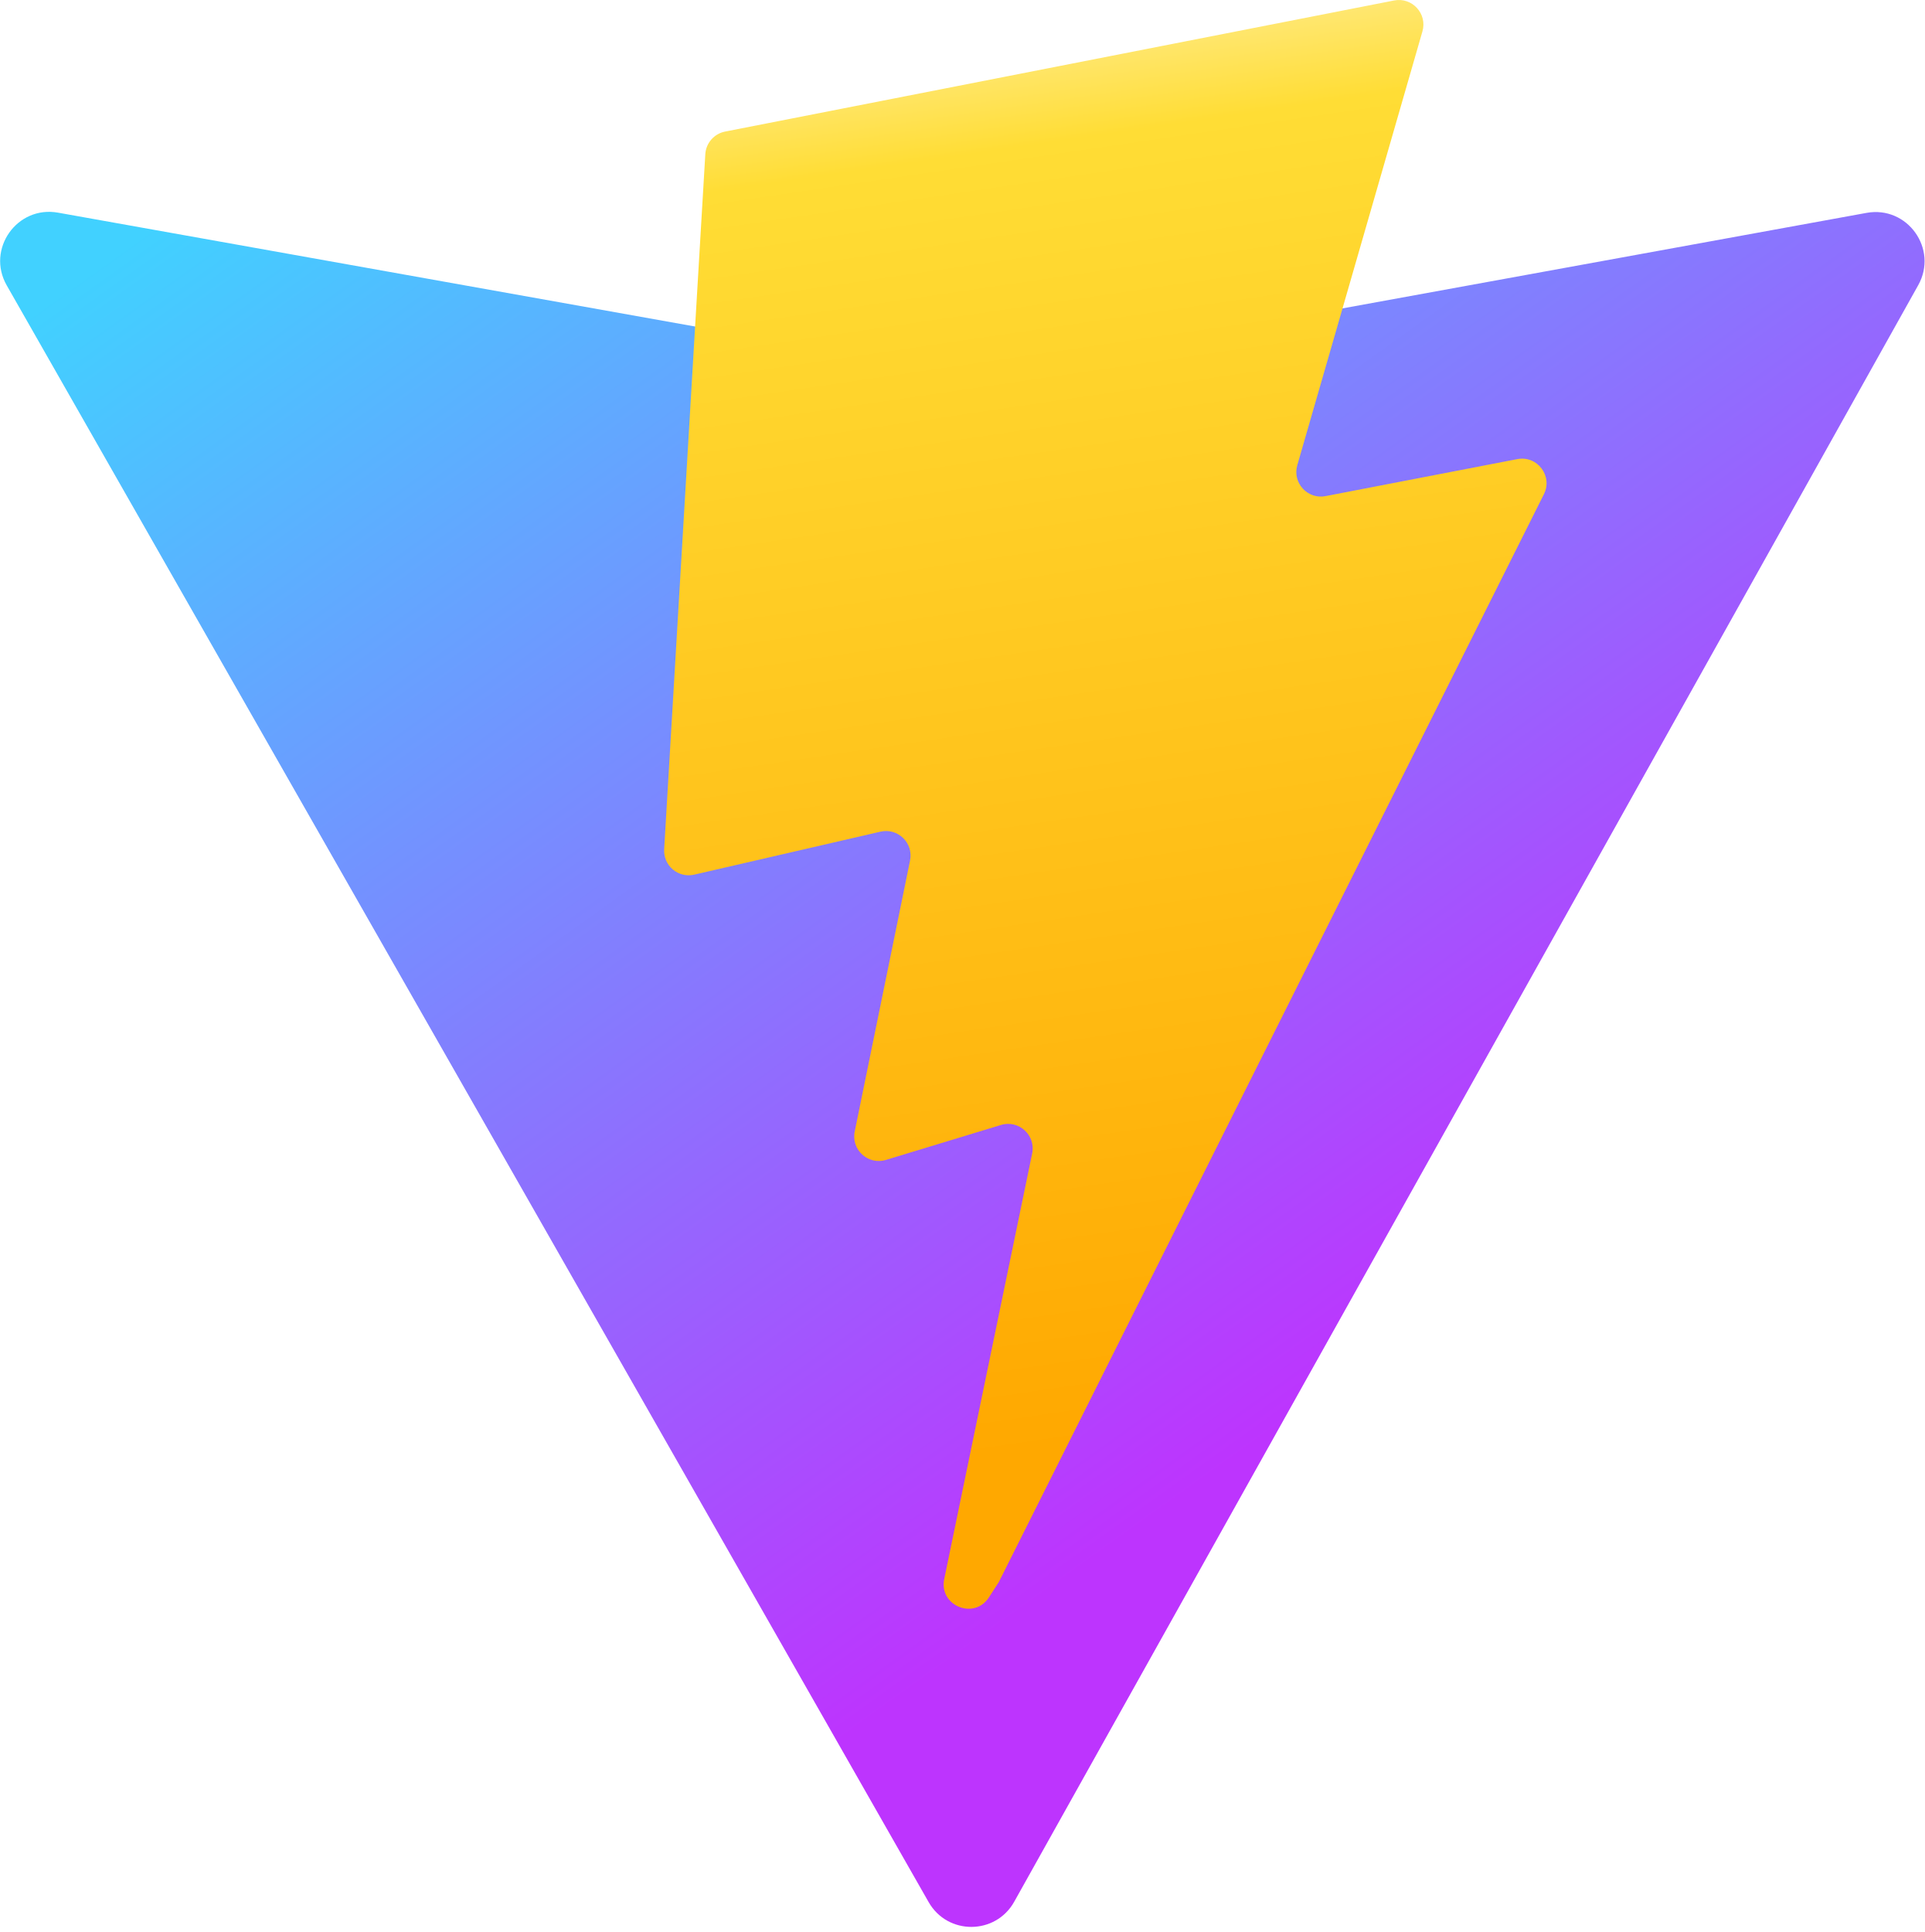
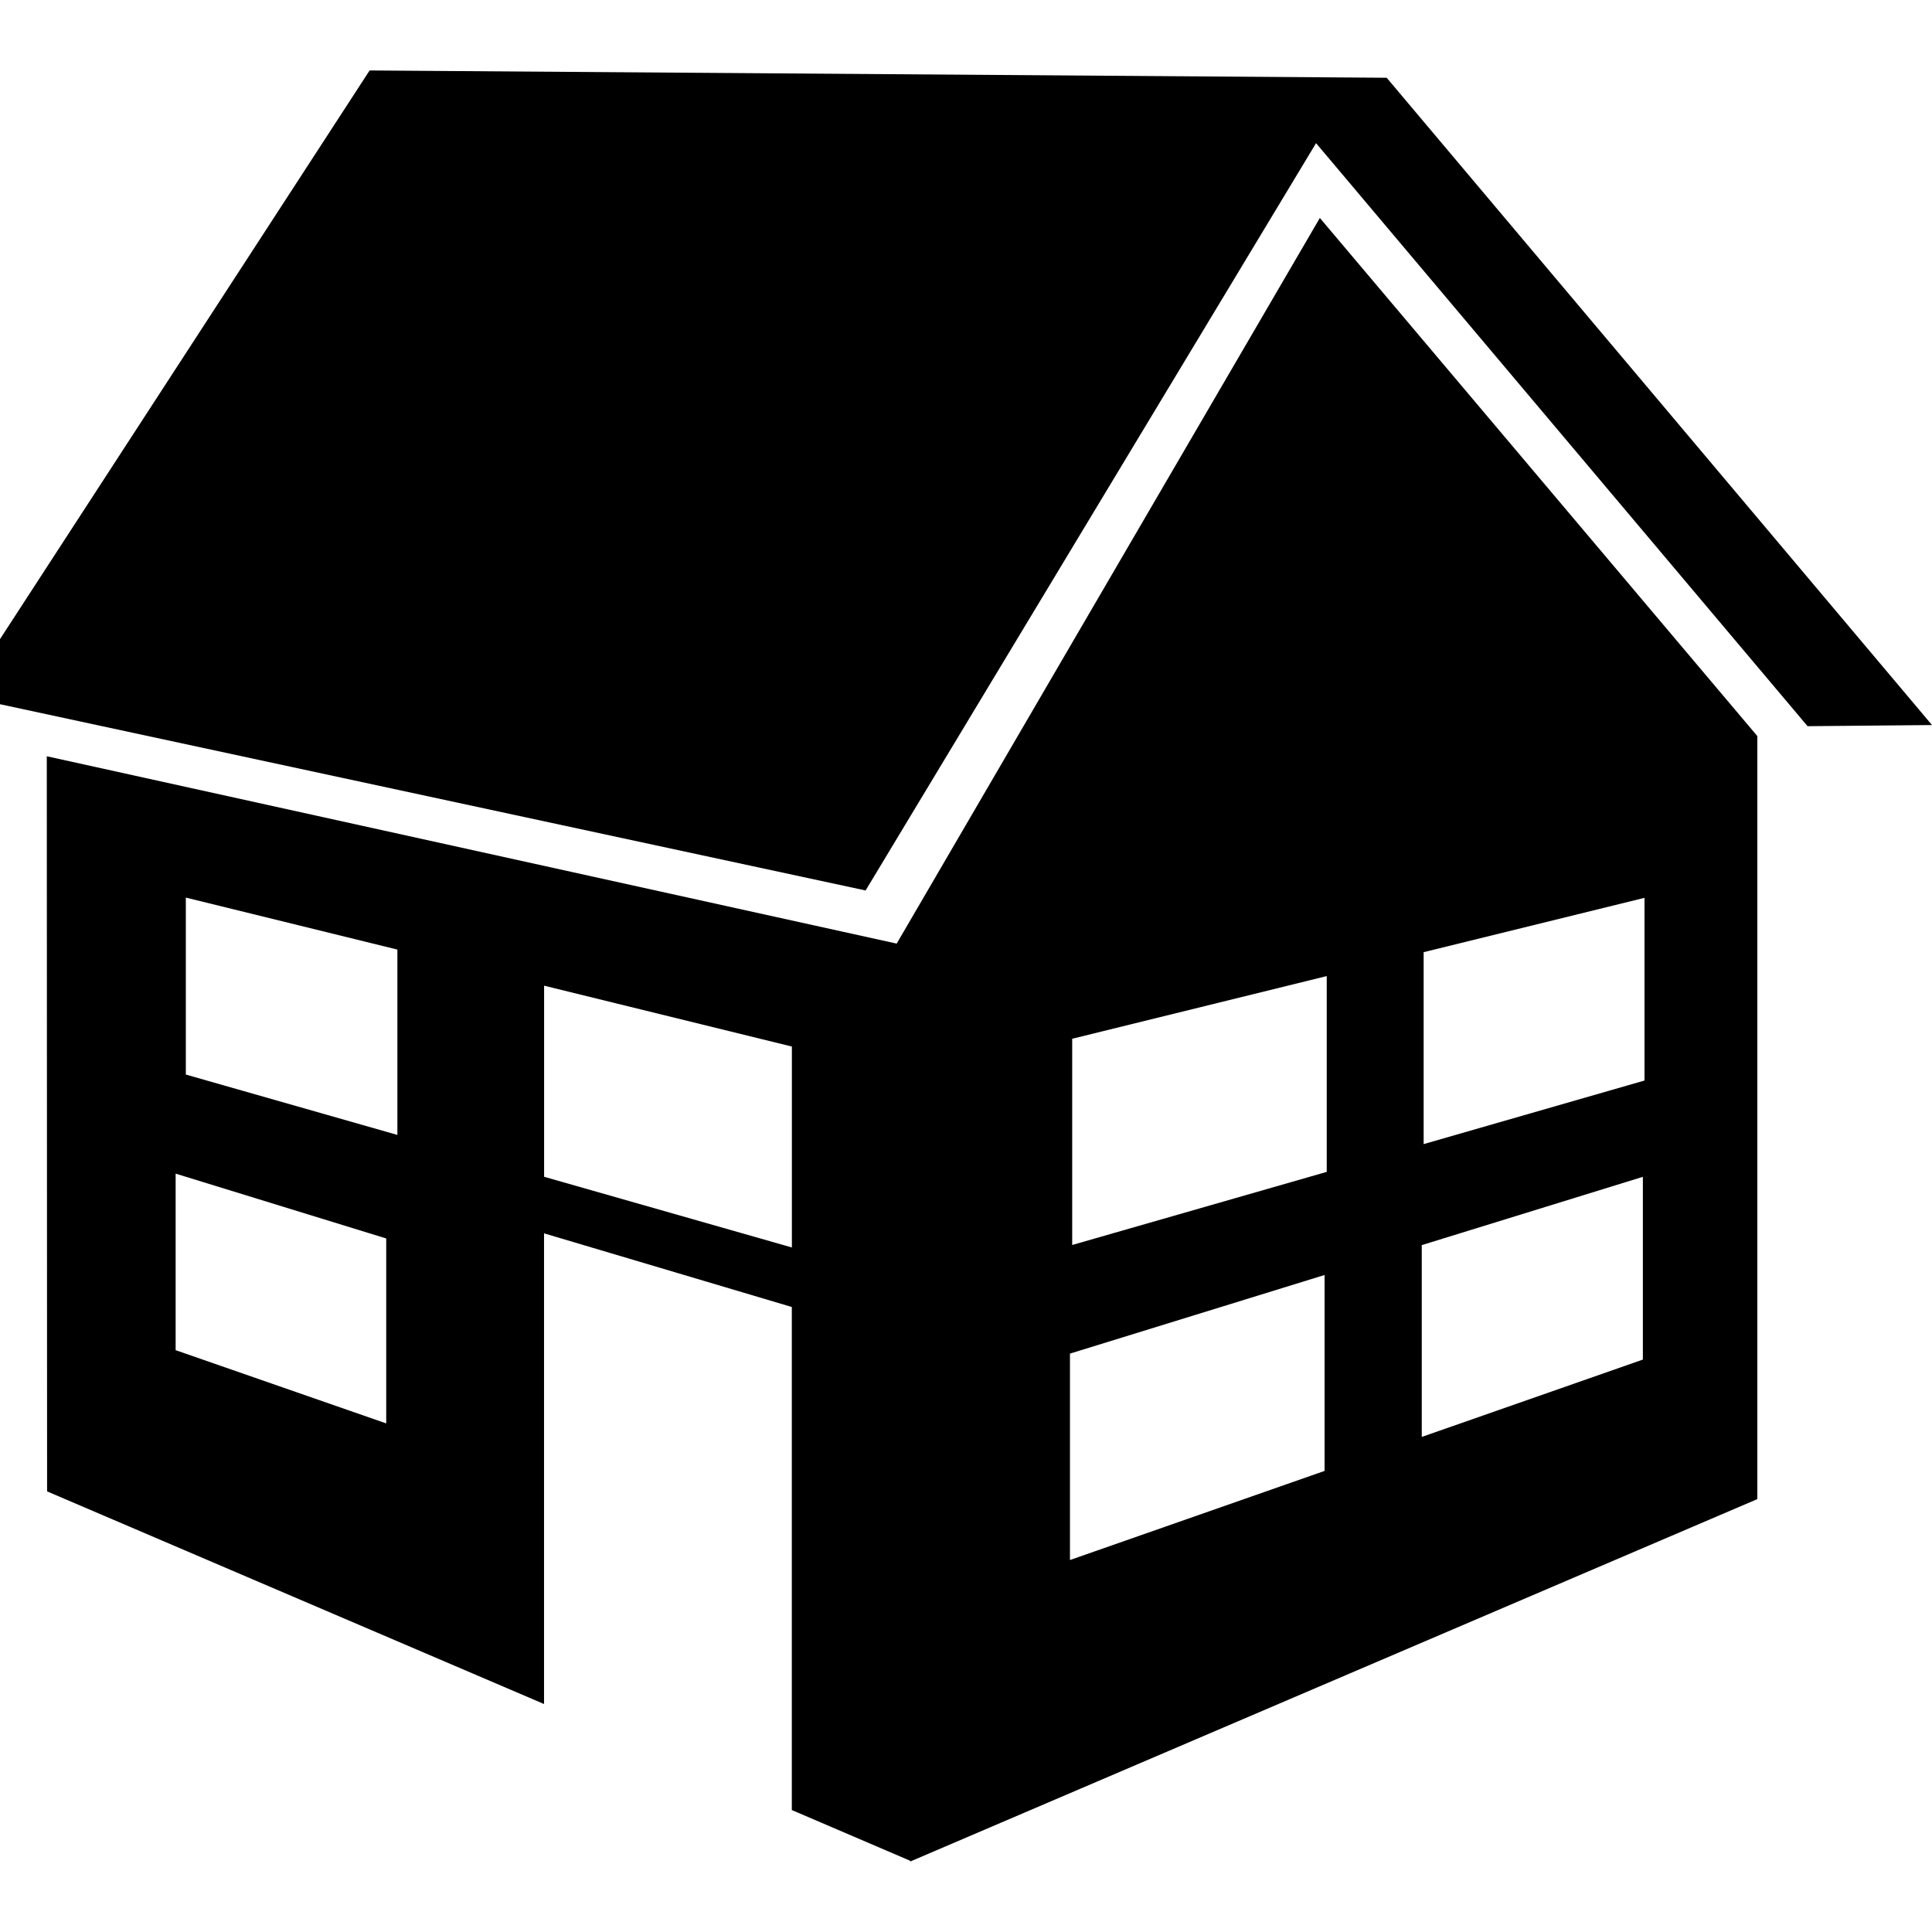
- <svg xmlns="http://www.w3.org/2000/svg" aria-hidden="true" role="img" class="iconify iconify--logos" width="31.88" height="32" preserveAspectRatio="xMidYMid meet" viewBox="0 0 256 257">
-   <defs>
-     <linearGradient id="IconifyId1813088fe1fbc01fb466" x1="-.828%" x2="57.636%" y1="7.652%" y2="78.411%">
-       <stop offset="0%" stop-color="#41D1FF" />
-       <stop offset="100%" stop-color="#BD34FE" />
-     </linearGradient>
-     <linearGradient id="IconifyId1813088fe1fbc01fb467" x1="43.376%" x2="50.316%" y1="2.242%" y2="89.03%">
-       <stop offset="0%" stop-color="#FFEA83" />
-       <stop offset="8.333%" stop-color="#FFDD35" />
-       <stop offset="100%" stop-color="#FFA800" />
-     </linearGradient>
-   </defs>
-   <path fill="url(#IconifyId1813088fe1fbc01fb466)" d="M255.153 37.938L134.897 252.976c-2.483 4.44-8.862 4.466-11.382.048L.875 37.958c-2.746-4.814 1.371-10.646 6.827-9.67l120.385 21.517a6.537 6.537 0 0 0 2.322-.004l117.867-21.483c5.438-.991 9.574 4.796 6.877 9.62Z" />
-   <path fill="url(#IconifyId1813088fe1fbc01fb467)" d="M185.432.063L96.44 17.501a3.268 3.268 0 0 0-2.634 3.014l-5.474 92.456a3.268 3.268 0 0 0 3.997 3.378l24.777-5.718c2.318-.535 4.413 1.507 3.936 3.838l-7.361 36.047c-.495 2.426 1.782 4.5 4.151 3.78l15.304-4.649c2.372-.72 4.652 1.36 4.15 3.788l-11.698 56.621c-.732 3.542 3.979 5.473 5.943 2.437l1.313-2.028l72.516-144.72c1.215-2.423-.88-5.186-3.54-4.672l-25.505 4.922c-2.396.462-4.435-1.77-3.759-4.114l16.646-57.705c.677-2.35-1.37-4.583-3.769-4.113Z" />
+ <svg xmlns="http://www.w3.org/2000/svg" fill="#000000" version="1.1" id="Capa_1" width="800px" height="800px" viewBox="0 0 32 32" xml:space="preserve">
+   <g>
+     <g>
+       <polygon points="22.968,1.288 6.122,1.167 0,10.586 0,11.664 14.337,14.749 21.798,2.371 29.939,12.028 32,12.009   " />
+       <path d="M14.852,15.629L0.775,12.526L0.78,24.702l8.231,3.522v-7.796l4.104,1.22v8.332l1.96,0.84v0.013l14.032-6.003V13.042    v-0.254v-0.596l-7.246-8.582L14.852,15.629z M6.397,23.576l-3.488-1.213v-2.924l3.488,1.074V23.576z M6.582,18.798l-3.504-1    v-2.931l3.504,0.861V18.798z M13.116,20.662l-4.104-1.171v-3.165l4.104,1.008V20.662z M21.939,24.363l-4.217,1.476V22.42    l4.217-1.302V24.363z M23.58,15.771l3.658-0.9v3.026L23.58,18.95V15.771z M23.549,20.623l3.662-1.131v3.027L23.549,23.8V20.623z     M21.975,19.41l-4.216,1.211v-3.416l4.216-1.038V19.41z" />
+     </g>
+   </g>
</svg>
